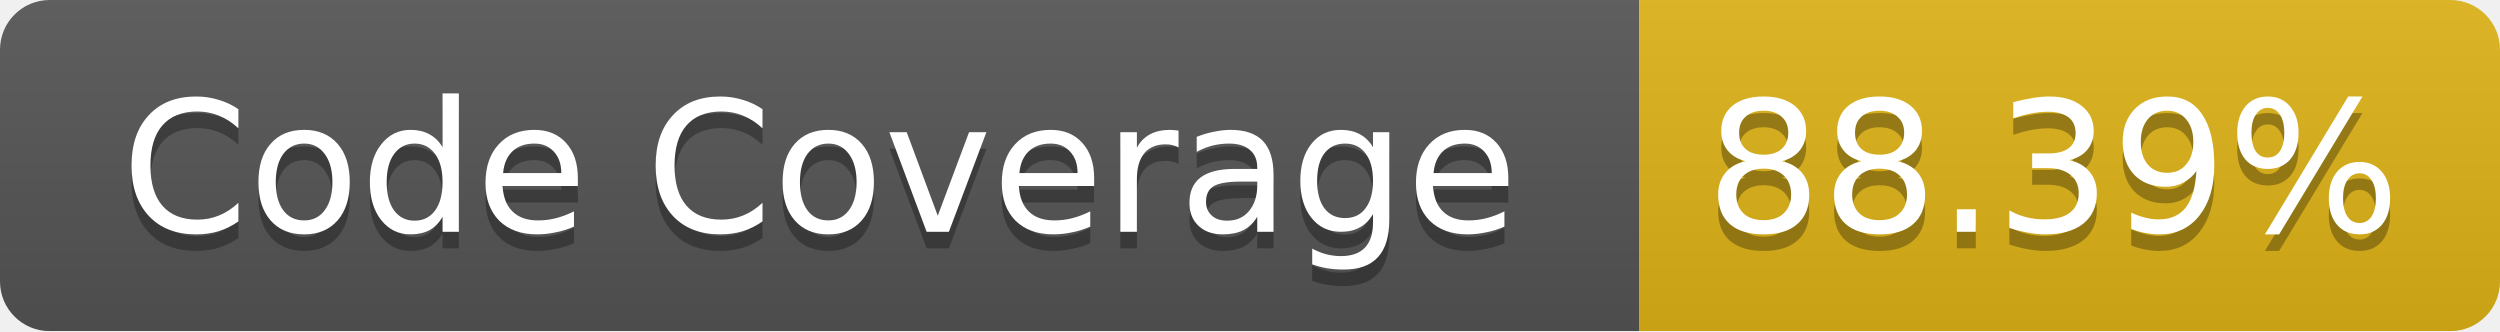
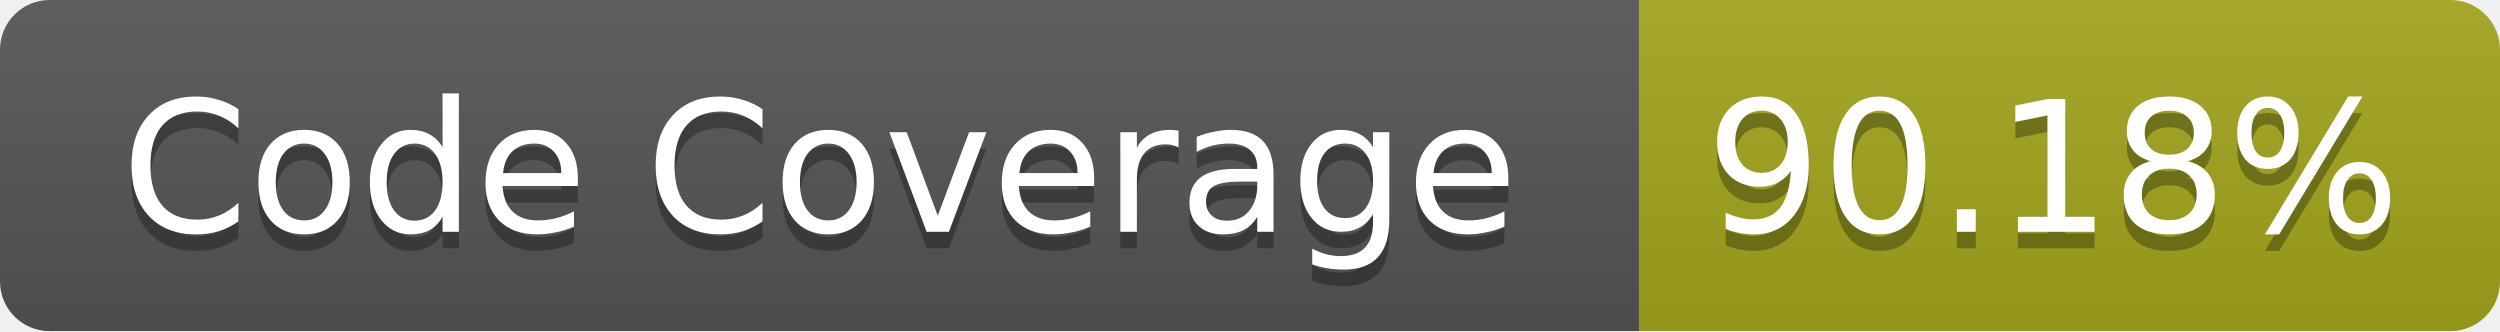
<svg xmlns="http://www.w3.org/2000/svg" width="151" height="20">
  <linearGradient id="b" x2="0" y2="100%">
    <stop offset="0" stop-color="#bbb" stop-opacity=".1" />
    <stop offset="1" stop-opacity=".1" />
  </linearGradient>
  <mask id="a">
    <rect width="151" height="20" rx="3" fill="#fff" />
  </mask>
  <g mask="url(#a)">
    <path fill="#555" d="M0 0h99v20H0z" />
-     <path fill="#DFB317" d="M99 0h52v20H99z" />
+     <path fill="#A4A61D" d="M99 0h52v20H99z" />
    <path fill="url(#b)" d="M0 0h151v20H0z" />
  </g>
  <g fill="#fff" text-anchor="middle" font-family="Verdana,DejaVu Sans,Geneva,sans-serif" font-size="11">
    <text x="49.5" y="15" fill="#010101" fill-opacity=".3">Code Coverage</text>
    <text x="49.5" y="14">Code Coverage</text>
-     <text x="124" y="15" fill="#010101" fill-opacity=".3">88.39%</text>
-     <text x="124" y="14">88.39%</text>
+     <text x="124" y="15" fill="#010101" fill-opacity=".3">90.18%</text>
+     <text x="124" y="14">90.18%</text>
  </g>
</svg>
